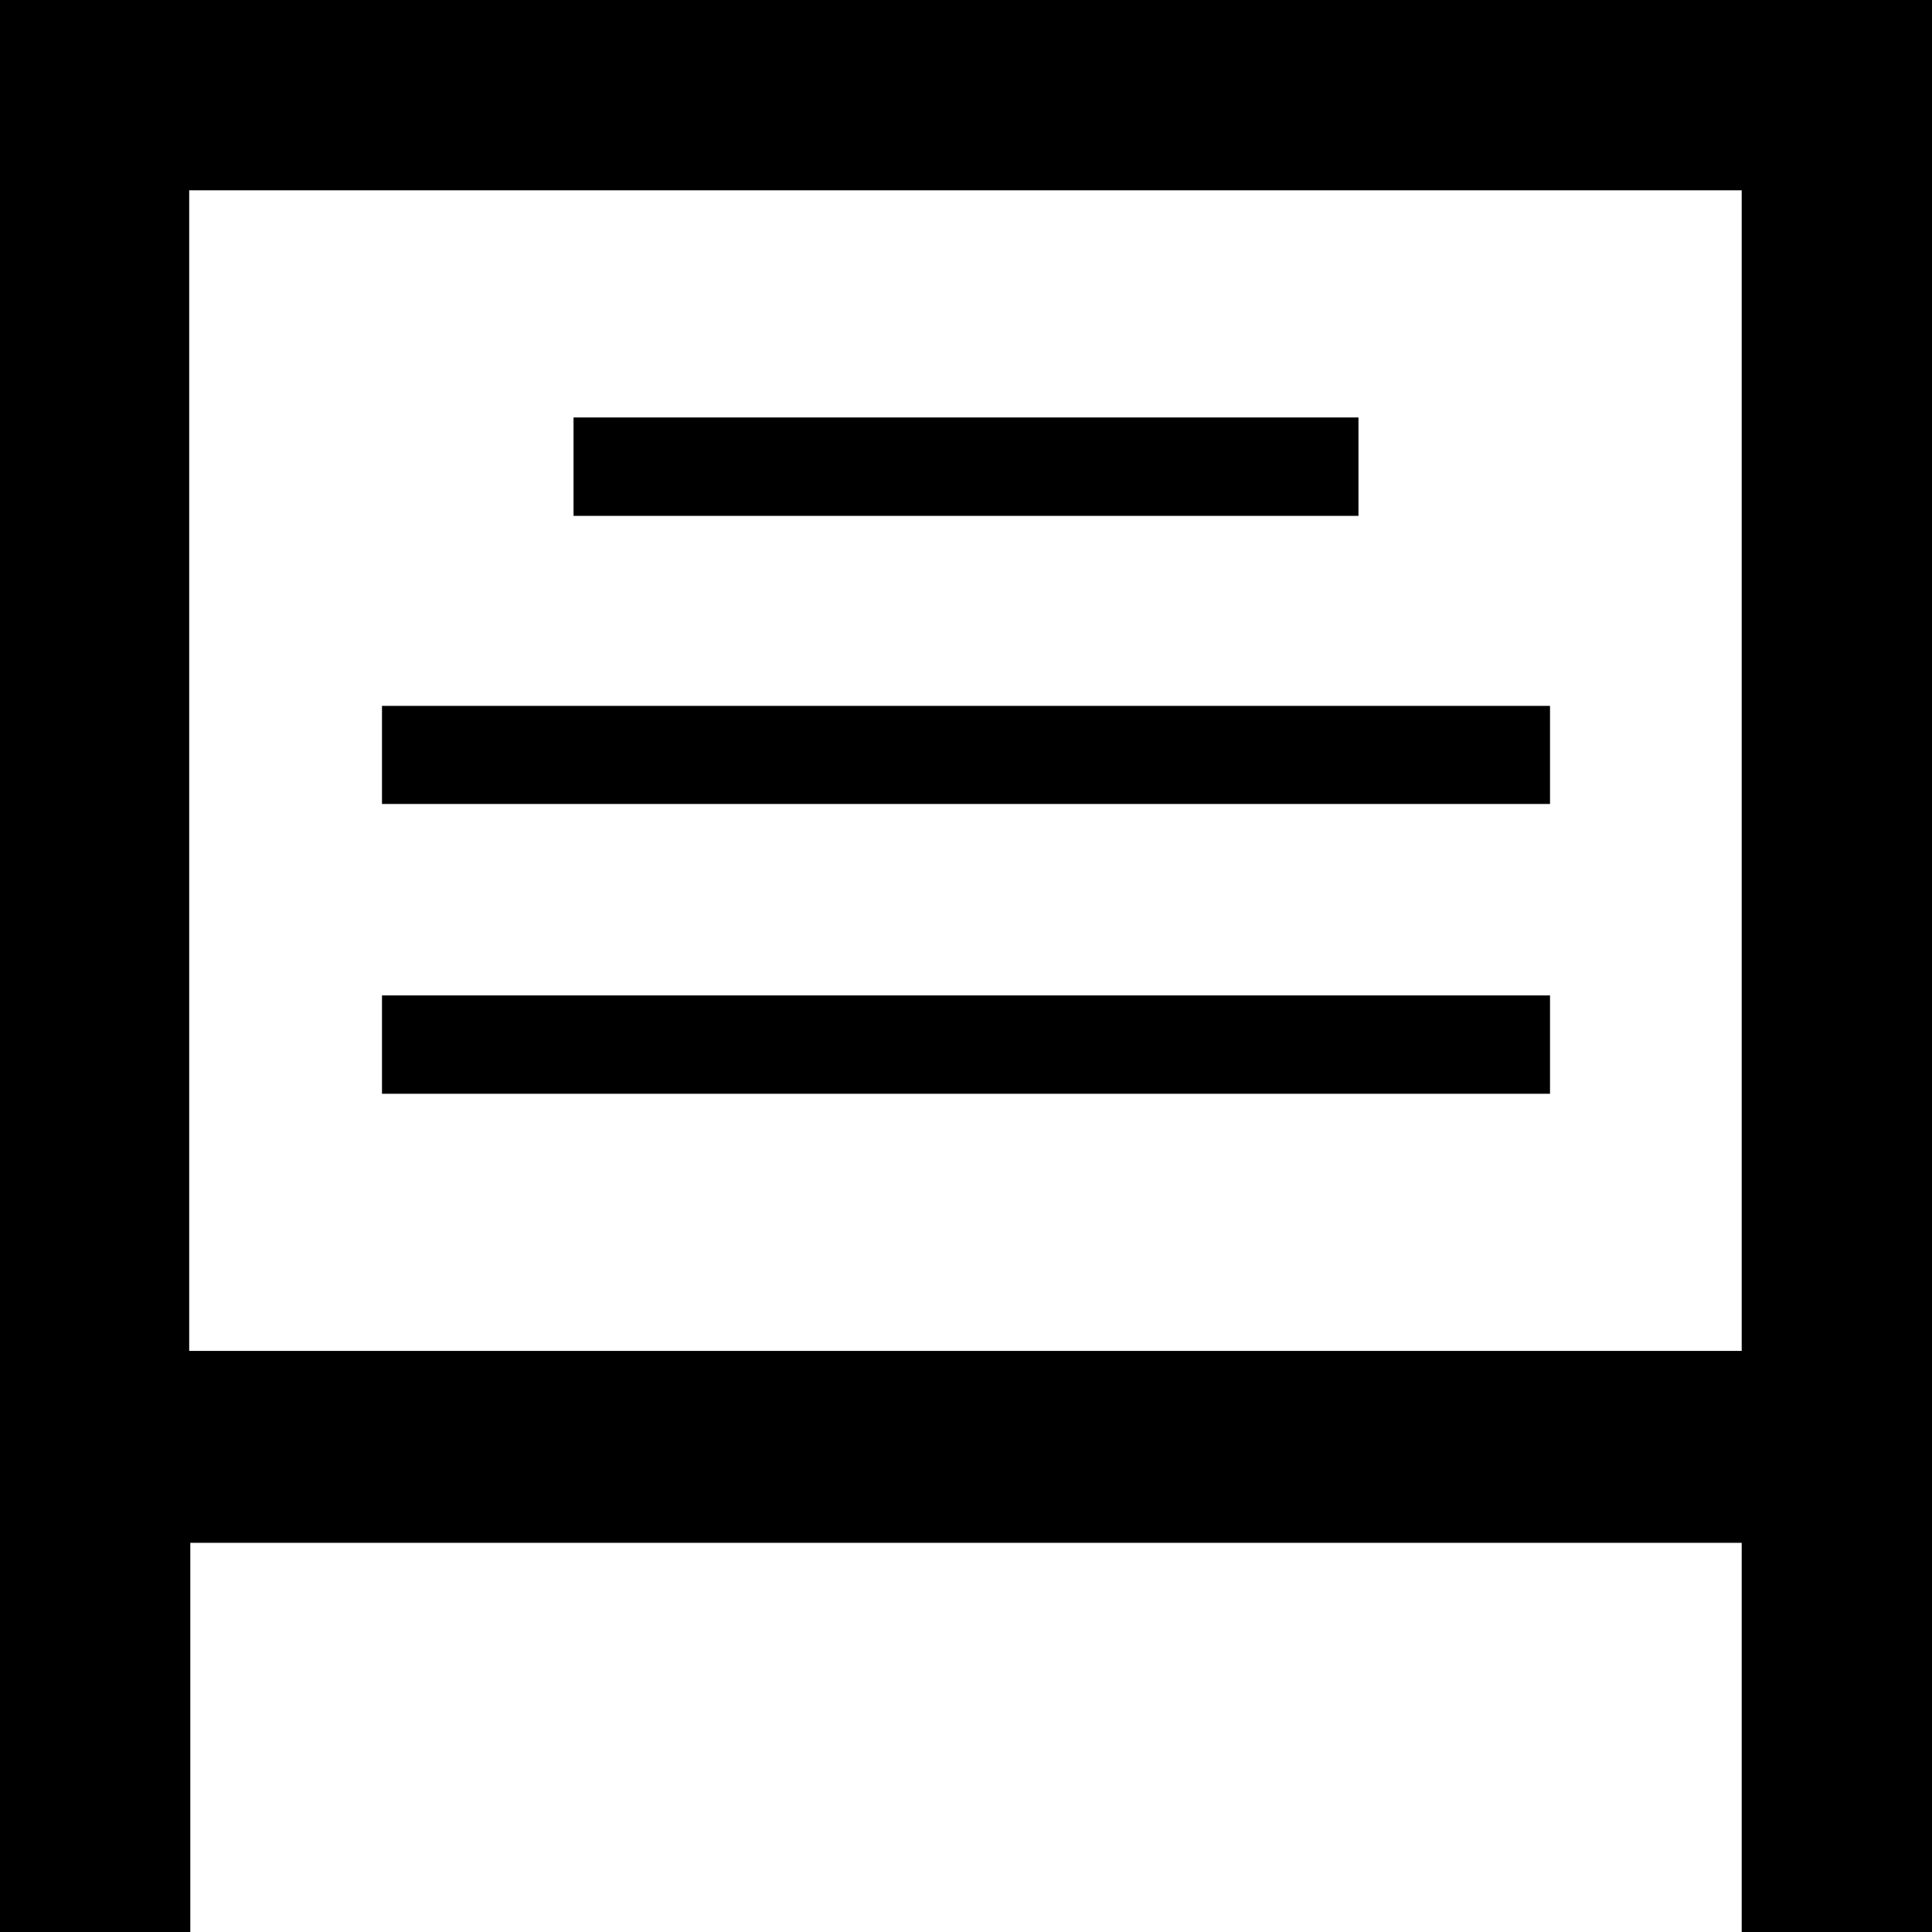
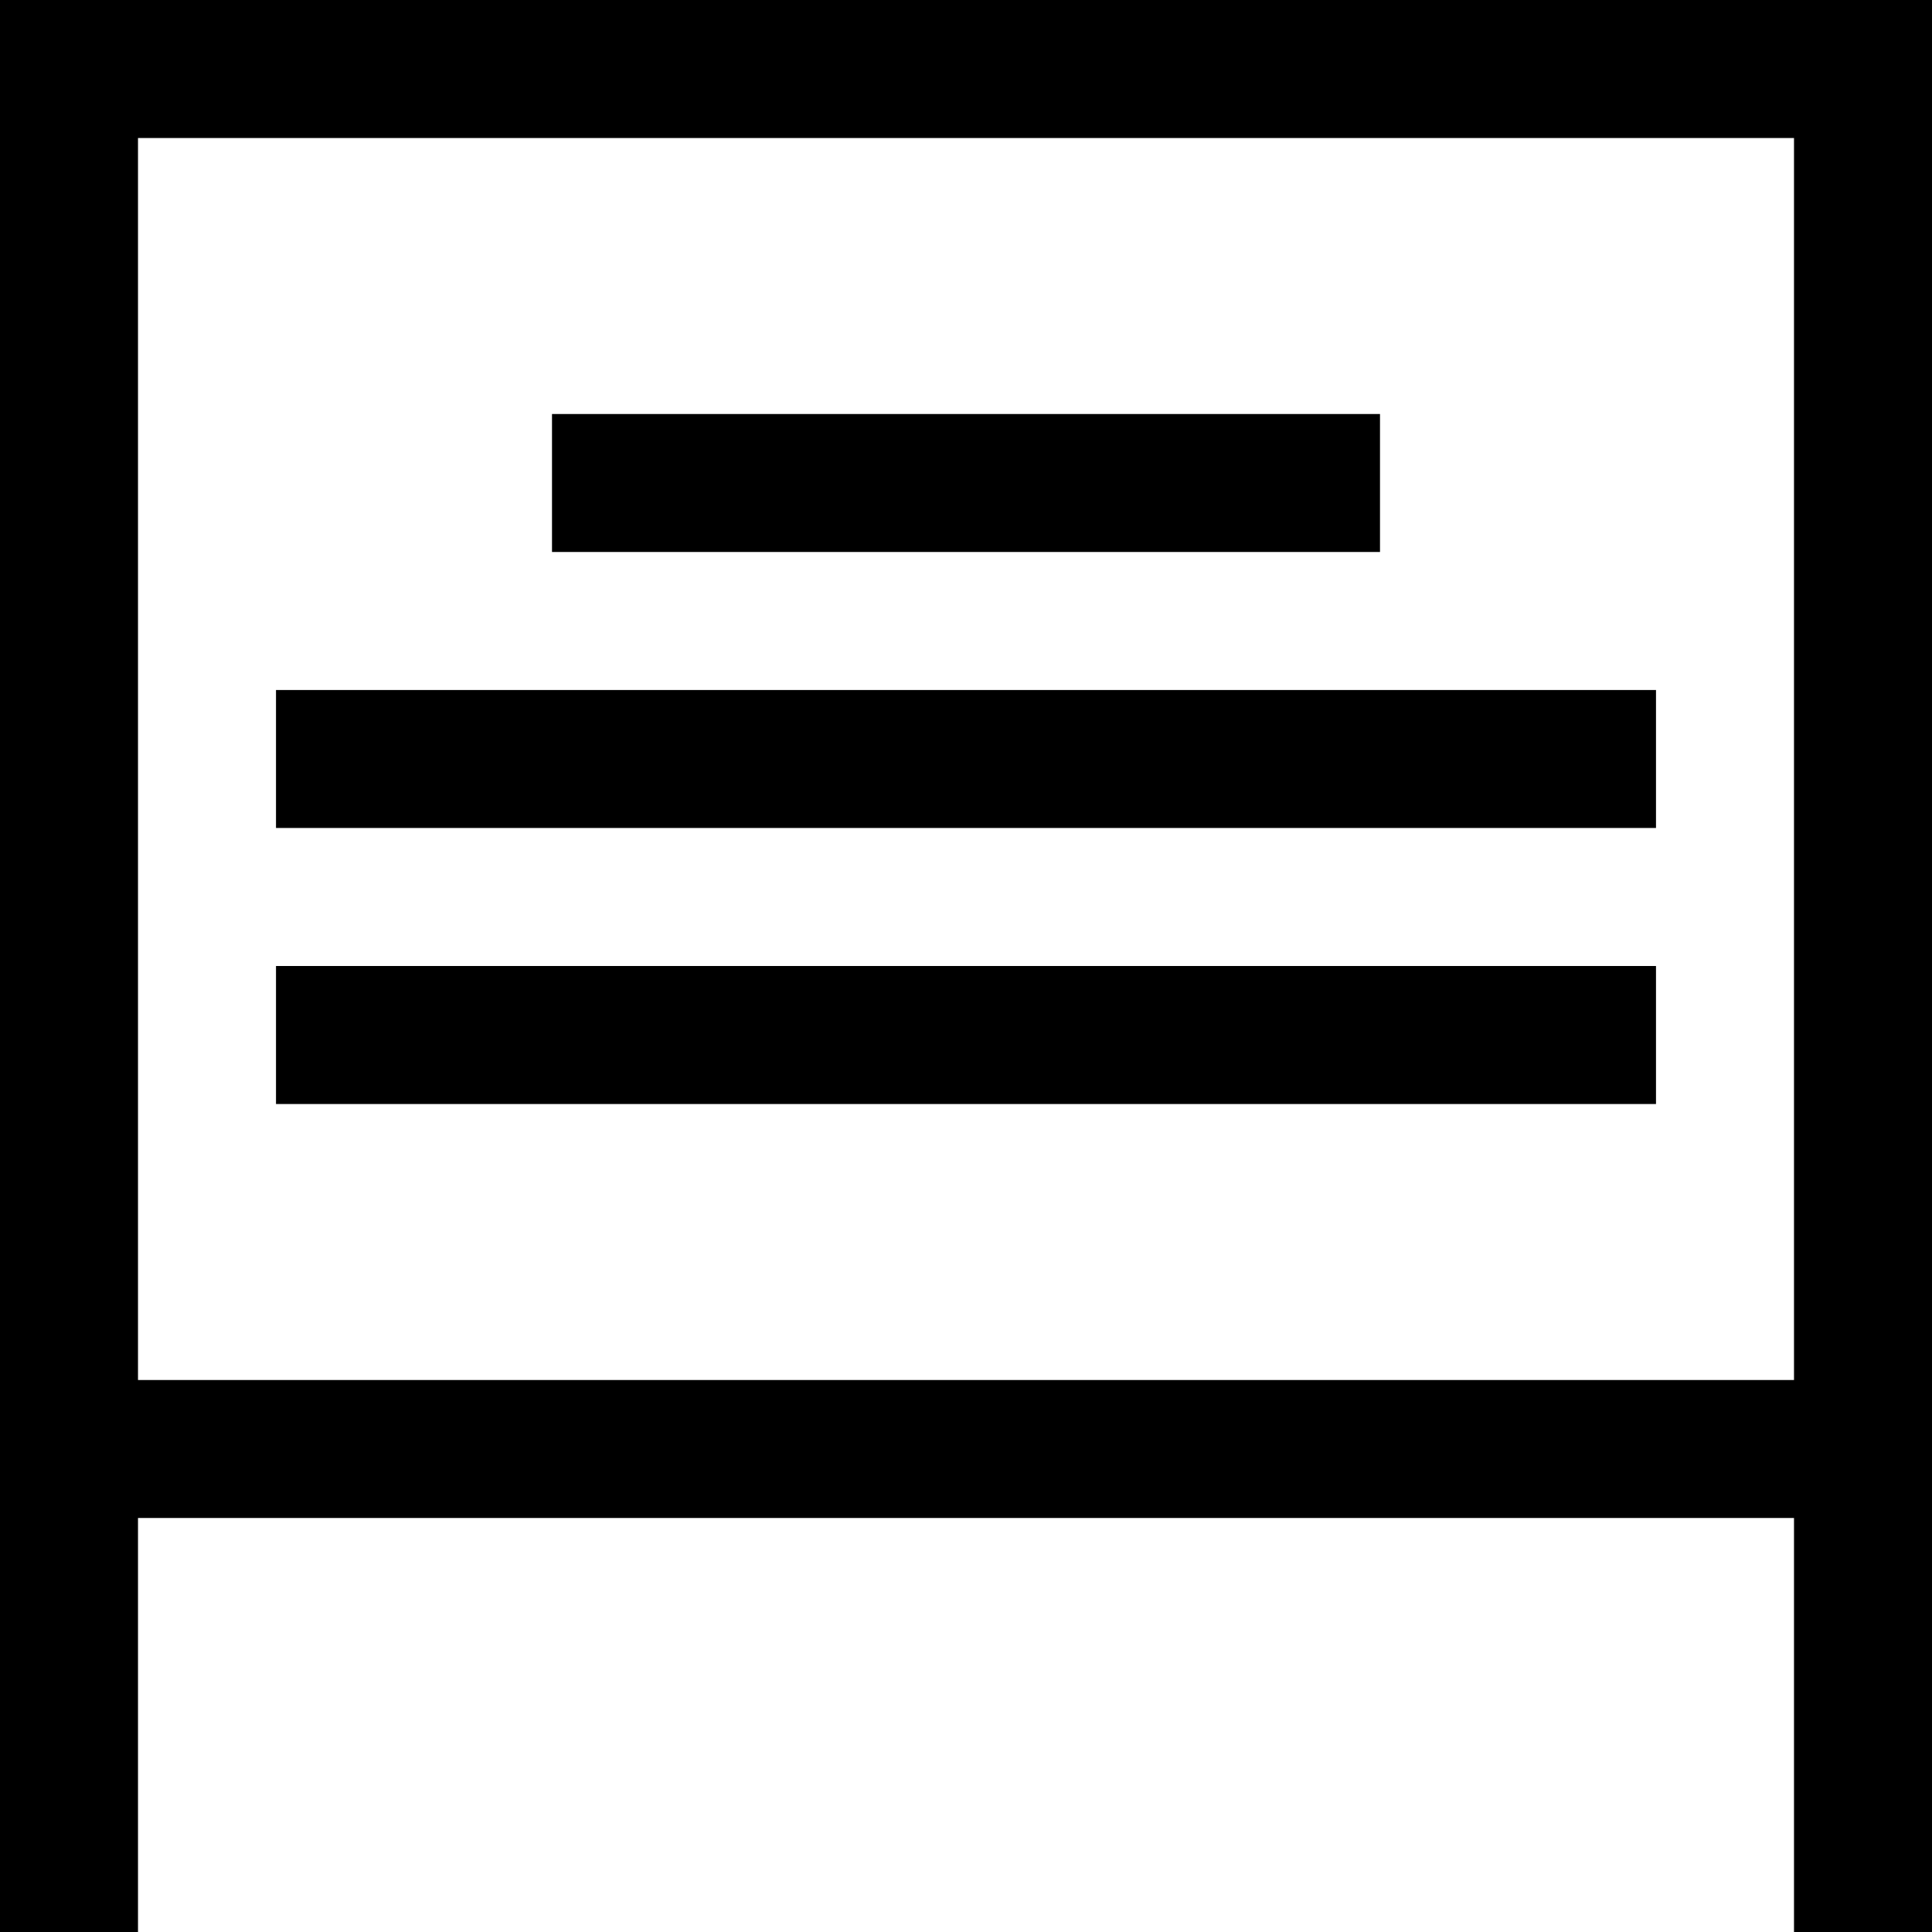
- <svg xmlns="http://www.w3.org/2000/svg" version="1.1" id="svg109" width="14" height="14" viewBox="0 0 14 14">
+ <svg xmlns="http://www.w3.org/2000/svg" viewBox="0 0 14 14" height="14" width="14" id="svg109" version="1.1">
  <defs id="defs113" />
-   <path style="opacity:1;fill:#000000;fill-opacity:1;fill-rule:evenodd;stroke:none;stroke-width:5.209;stroke-linecap:square;stroke-linejoin:round;stroke-miterlimit:4;stroke-dasharray:none;stroke-opacity:1;paint-order:markers stroke fill" d="M 0,0 C 0,4.667 0,9.333 0,14 H 1.379 V 11.18 H 12.621 V 14 H 14 C 14,9.333 14,4.667 14,0 8.898,0 4.584,0 0,0 Z M 1.371,1.379 H 12.621 V 9.789 H 1.371 Z M 4.156,3.025 v 0.713 h 5.688 V 3.025 Z M 2.768,5.115 V 5.826 H 11.232 V 5.115 Z m 0,2.098 V 7.926 H 11.232 V 7.213 Z" id="rect18" />
+   <path id="rect18-1" d="m 0,0 c 0,4.667 0,9.333 0,14 h 1 v -3 h 12 v 3 h 1 C 14,9.333 14,4.667 14,0 9.333,0 4.667,0 0,0 Z m 1,1 h 12 v 9 H 1 Z m 3,2 v 1 h 6 V 3 Z M 2,5 V 6 H 12 V 5 Z M 2,7 V 8 H 12 V 7 Z" style="opacity:1;fill:#000000;fill-opacity:1;fill-rule:evenodd;stroke:none;stroke-width:5.167;stroke-linecap:square;stroke-linejoin:round;stroke-miterlimit:4;stroke-dasharray:none;stroke-opacity:1;paint-order:markers stroke fill" />
</svg>
